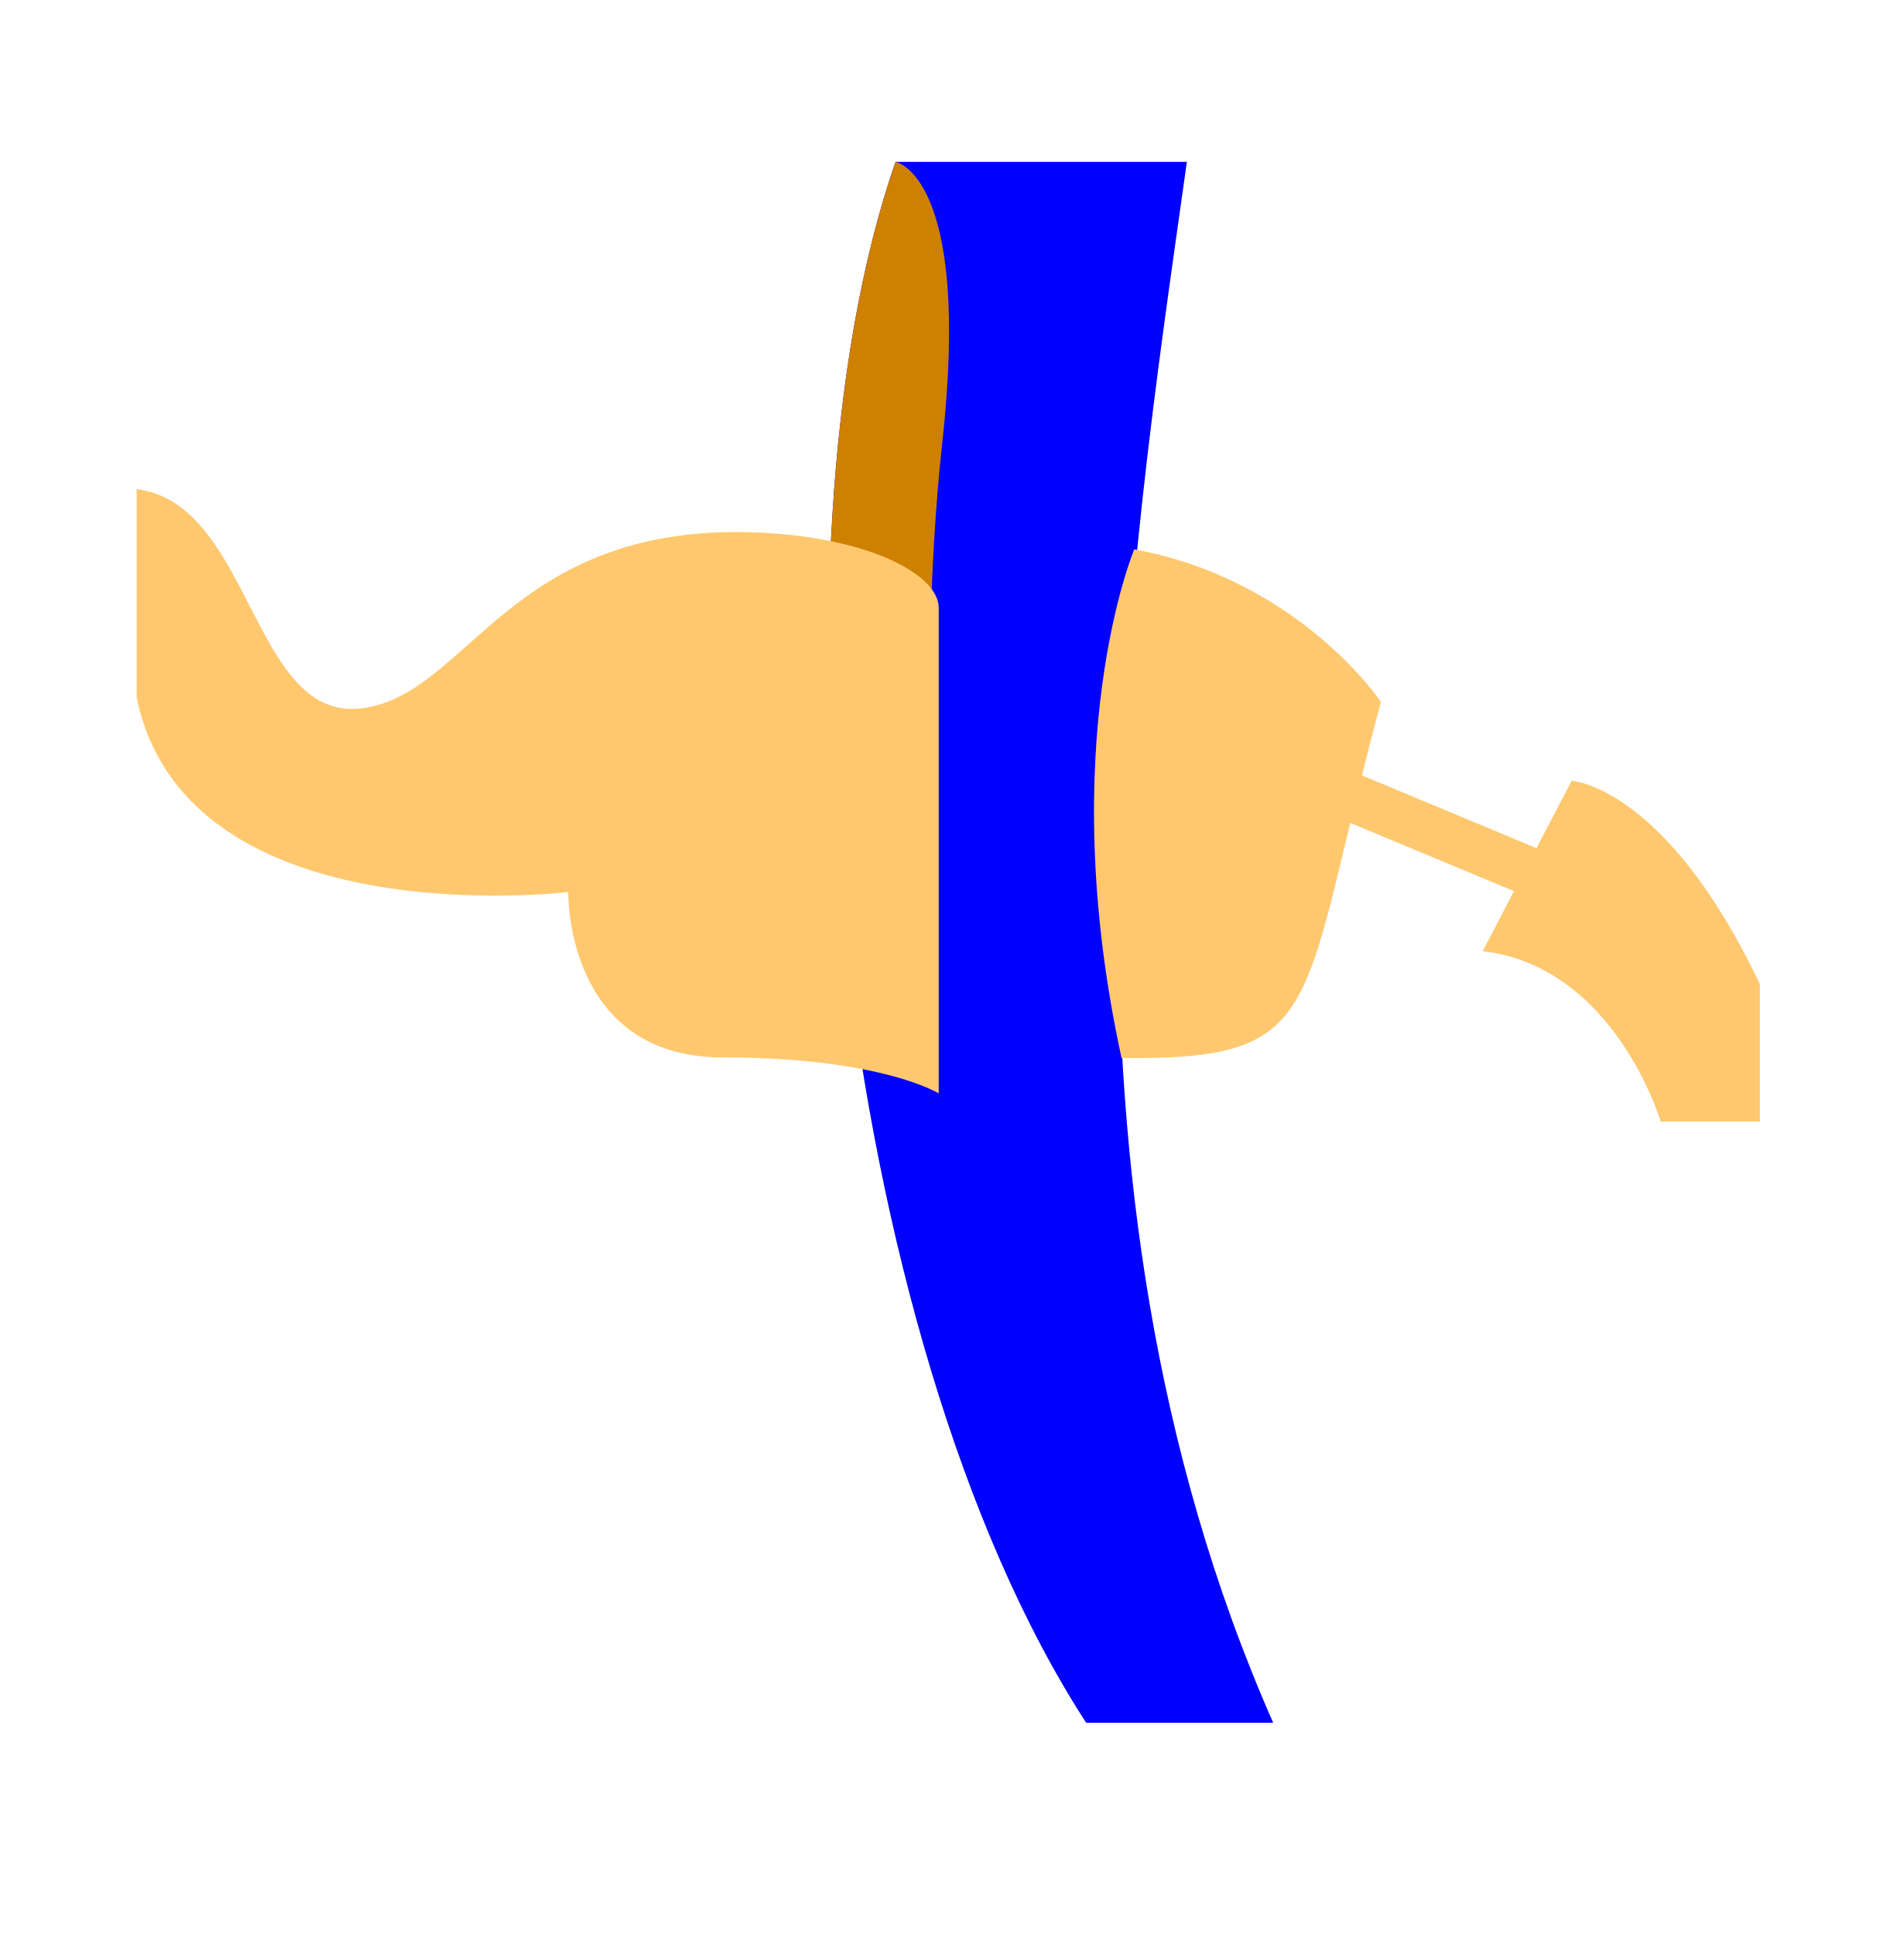
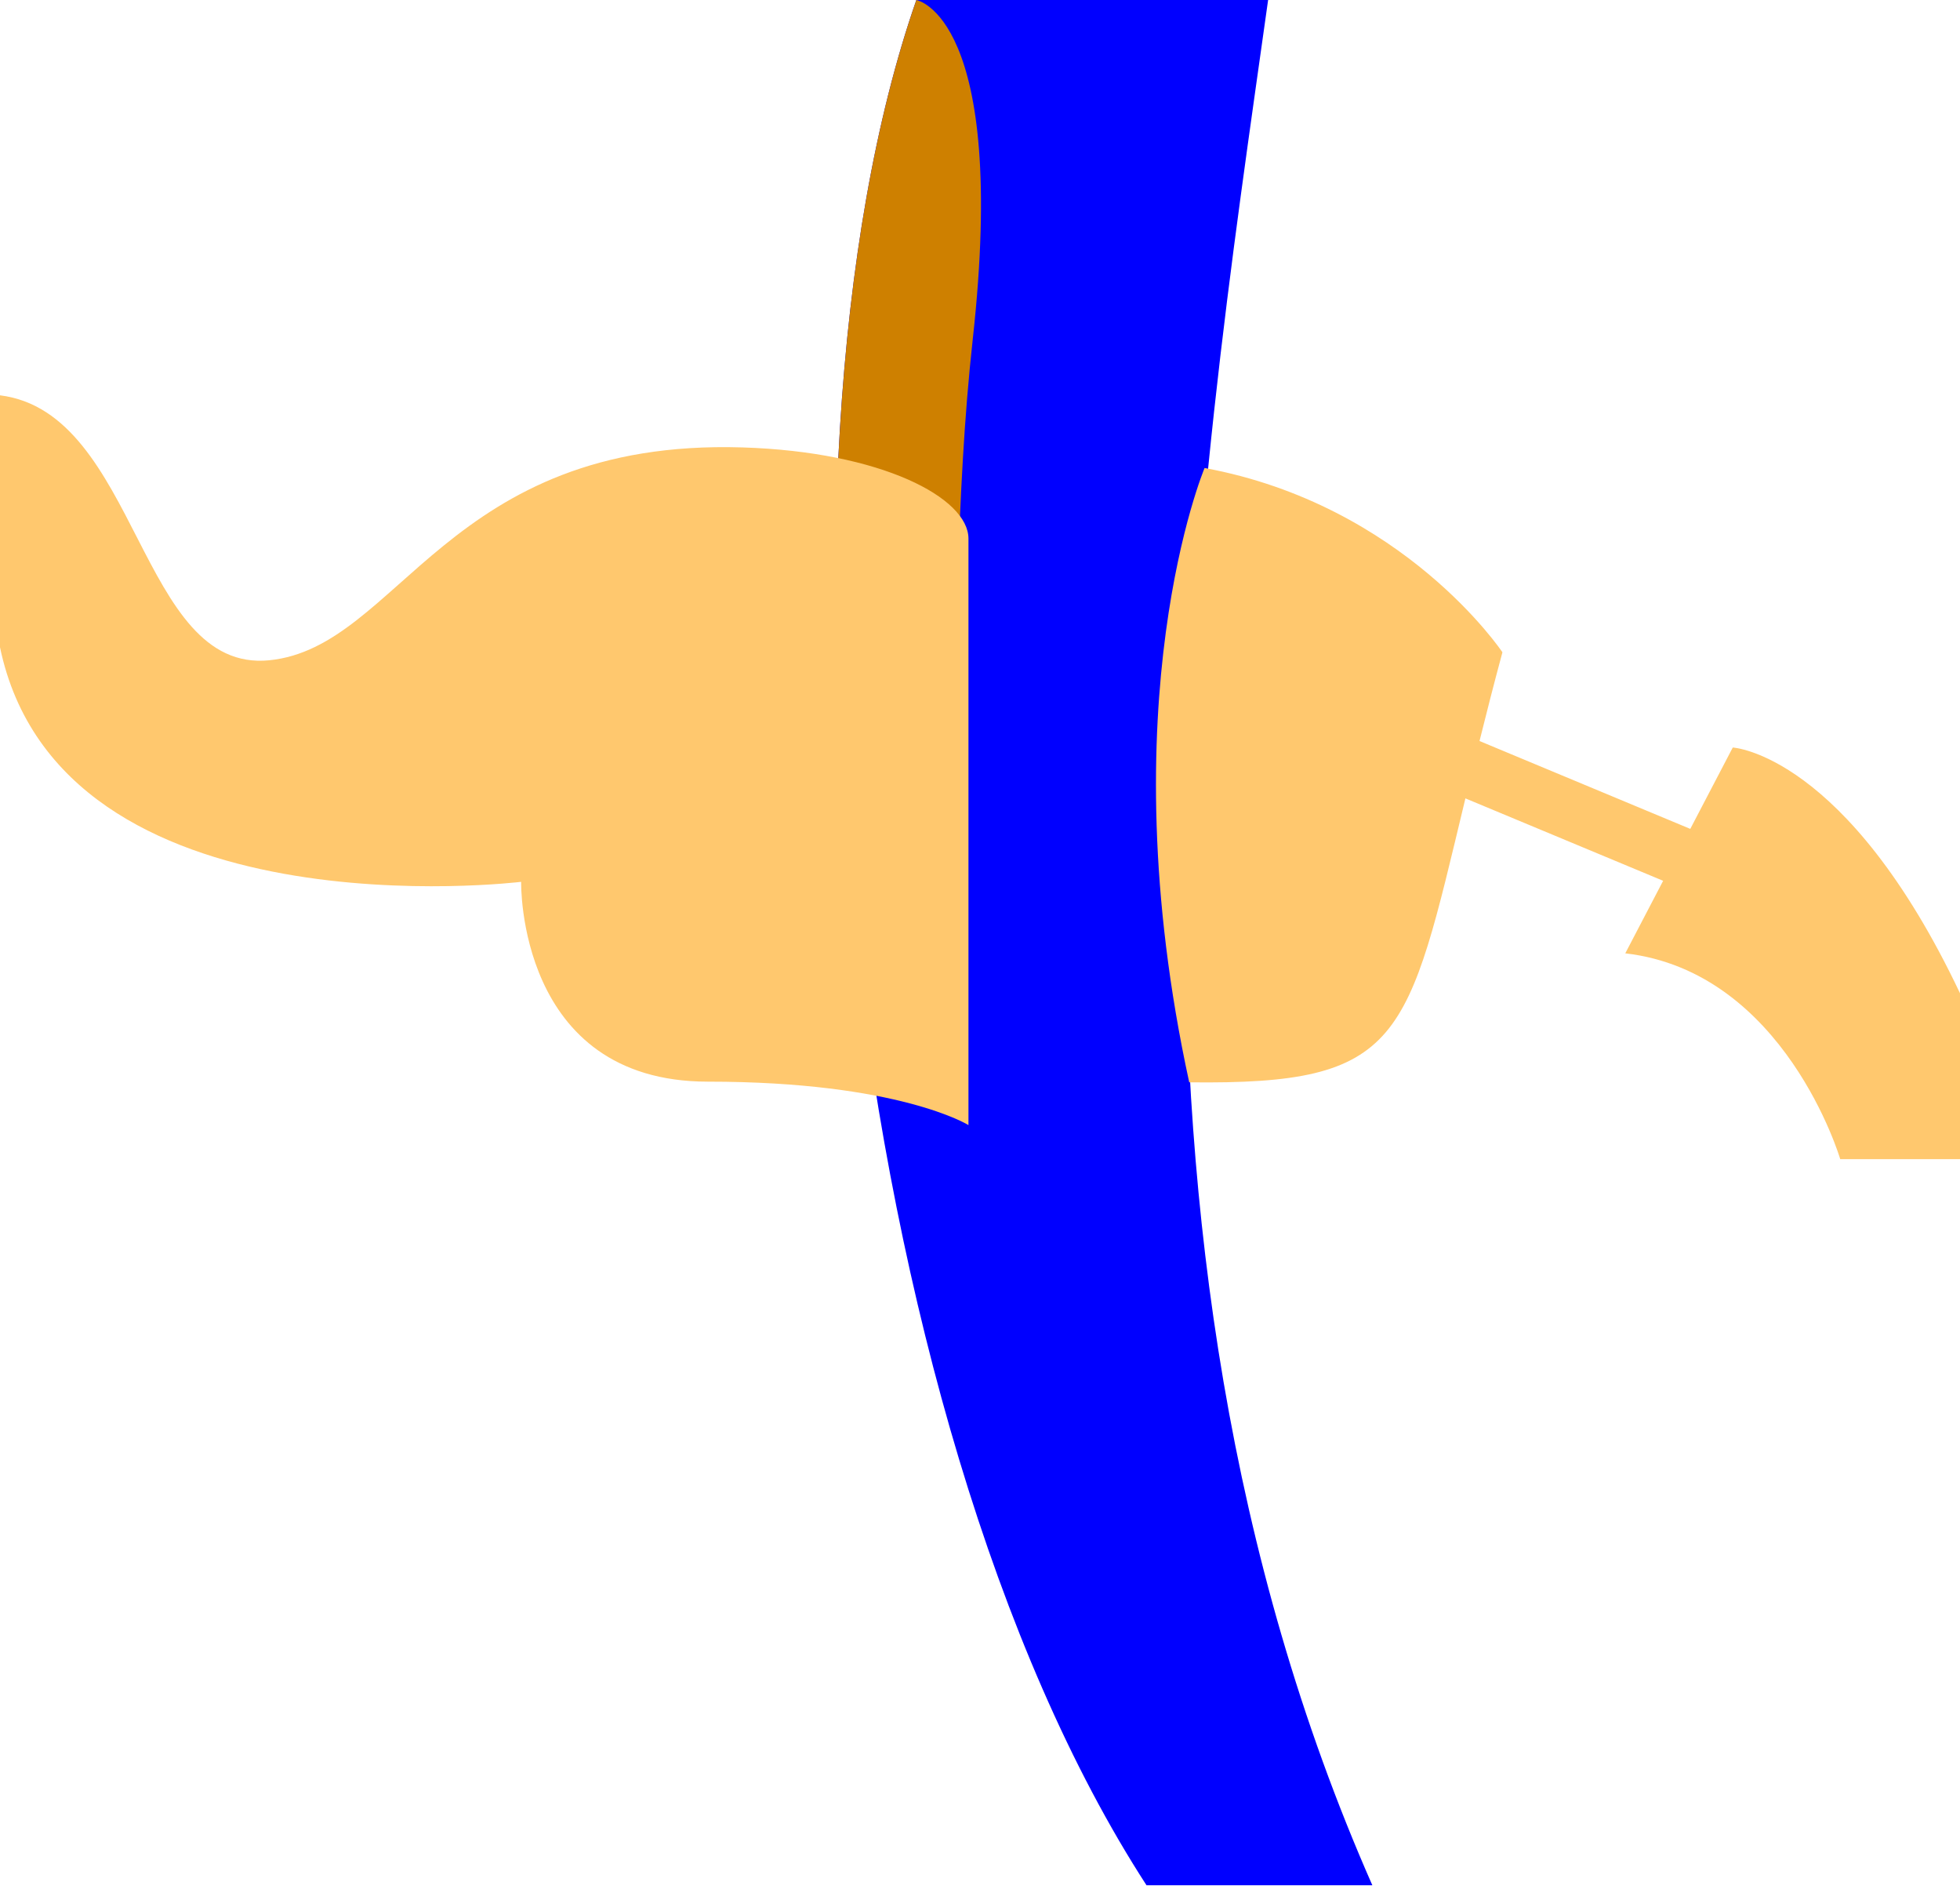
- <svg xmlns="http://www.w3.org/2000/svg" viewBox="0 0 181 184" height="184" width="181" id="svg1073" version="1.1">
+ <svg xmlns="http://www.w3.org/2000/svg" version="1.1" id="svg1073" width="154.354" height="148.431" viewBox="0 0 154.354 148.431">
  <defs id="defs1077" />
-   <g id="g1081">
-     <path id="path1646" d="m 85.16,15.39 h 27.703 c -5.472,38.989 -14.706,96.446 8.208,148.431 H 103.286 C 79.346,126.885 72.164,52.669 85.16,15.39 Z" style="fill:#0000ff;fill-opacity:1;stroke:none;stroke-width:1px;stroke-linecap:butt;stroke-linejoin:miter;stroke-opacity:1" />
-     <path style="fill:#ce8000;fill-opacity:1;stroke:none;stroke-width:1px;stroke-linecap:butt;stroke-linejoin:miter;stroke-opacity:1" d="m 85.16,15.39 c 0,0 7.252,1.254 4.446,26.677 C 86.8,67.49 90.688,91.88 80.372,89.734 77.208,61.903 78.662,34.03 85.16,15.39 Z" id="path1646-8" />
-     <path d="m 12.996,46.514 v 19.836 c 4.788,22.914 41.041,18.469 41.041,18.469 0,0 -0.341,15.732 14.707,15.732 15.048,0 20.52,3.42 20.52,3.42 V 57.799 c 0,-3.212 -6.839,-6.84 -17.783,-7.182 C 48.173,49.889 44.461,66.349 34.201,67.375 23.941,68.401 23.94,47.882 12.996,46.514 Z m 94.863,5.723 c 0,0 -7.739,18.38 -1.209,48.367 16.856,0.206 17.151,-3.244 21.75,-22.355 l 15.572,6.488 -2.982,5.711 c 12.575,1.451 16.928,16.203 16.928,16.203 h 9.432 V 93.59 C 158.402,74.727 149.455,74.244 149.455,74.244 l -3.346,6.406 -16.598,-6.918 c 0.542,-2.175 1.121,-4.458 1.805,-6.986 0,0 -7.738,-11.608 -23.457,-14.51 z" style="fill:#ffc86e;fill-opacity:1;stroke:none;stroke-width:1px;stroke-linecap:butt;stroke-linejoin:miter;stroke-opacity:1" id="path1665" />
+   <g transform="translate(-12.99609,-15.39034)" id="g1081">
+     <path style="fill:#0000ff;fill-opacity:1;stroke:none;stroke-width:1px;stroke-linecap:butt;stroke-linejoin:miter;stroke-opacity:1" d="m 85.16,15.39 h 27.703 c -5.472,38.989 -14.706,96.446 8.208,148.431 H 103.286 C 79.346,126.885 72.164,52.669 85.16,15.39 Z" id="path1646" />
+     <path id="path1646-8" d="m 85.16,15.39 c 0,0 7.252,1.254 4.446,26.677 C 86.8,67.49 90.688,91.88 80.372,89.734 77.208,61.903 78.662,34.03 85.16,15.39 Z" style="fill:#ce8000;fill-opacity:1;stroke:none;stroke-width:1px;stroke-linecap:butt;stroke-linejoin:miter;stroke-opacity:1" />
+     <path id="path1665" style="fill:#ffc86e;fill-opacity:1;stroke:none;stroke-width:1px;stroke-linecap:butt;stroke-linejoin:miter;stroke-opacity:1" d="m 12.996,46.514 v 19.836 c 4.788,22.914 41.041,18.469 41.041,18.469 0,0 -0.341,15.732 14.707,15.732 15.048,0 20.52,3.42 20.52,3.42 V 57.799 c 0,-3.212 -6.839,-6.84 -17.783,-7.182 C 48.173,49.889 44.461,66.349 34.201,67.375 23.941,68.401 23.94,47.882 12.996,46.514 Z m 94.863,5.723 c 0,0 -7.739,18.38 -1.209,48.367 16.856,0.206 17.151,-3.244 21.75,-22.355 l 15.572,6.488 -2.982,5.711 c 12.575,1.451 16.928,16.203 16.928,16.203 h 9.432 V 93.59 C 158.402,74.727 149.455,74.244 149.455,74.244 l -3.346,6.406 -16.598,-6.918 c 0.542,-2.175 1.121,-4.458 1.805,-6.986 0,0 -7.738,-11.608 -23.457,-14.51 z" />
  </g>
</svg>
